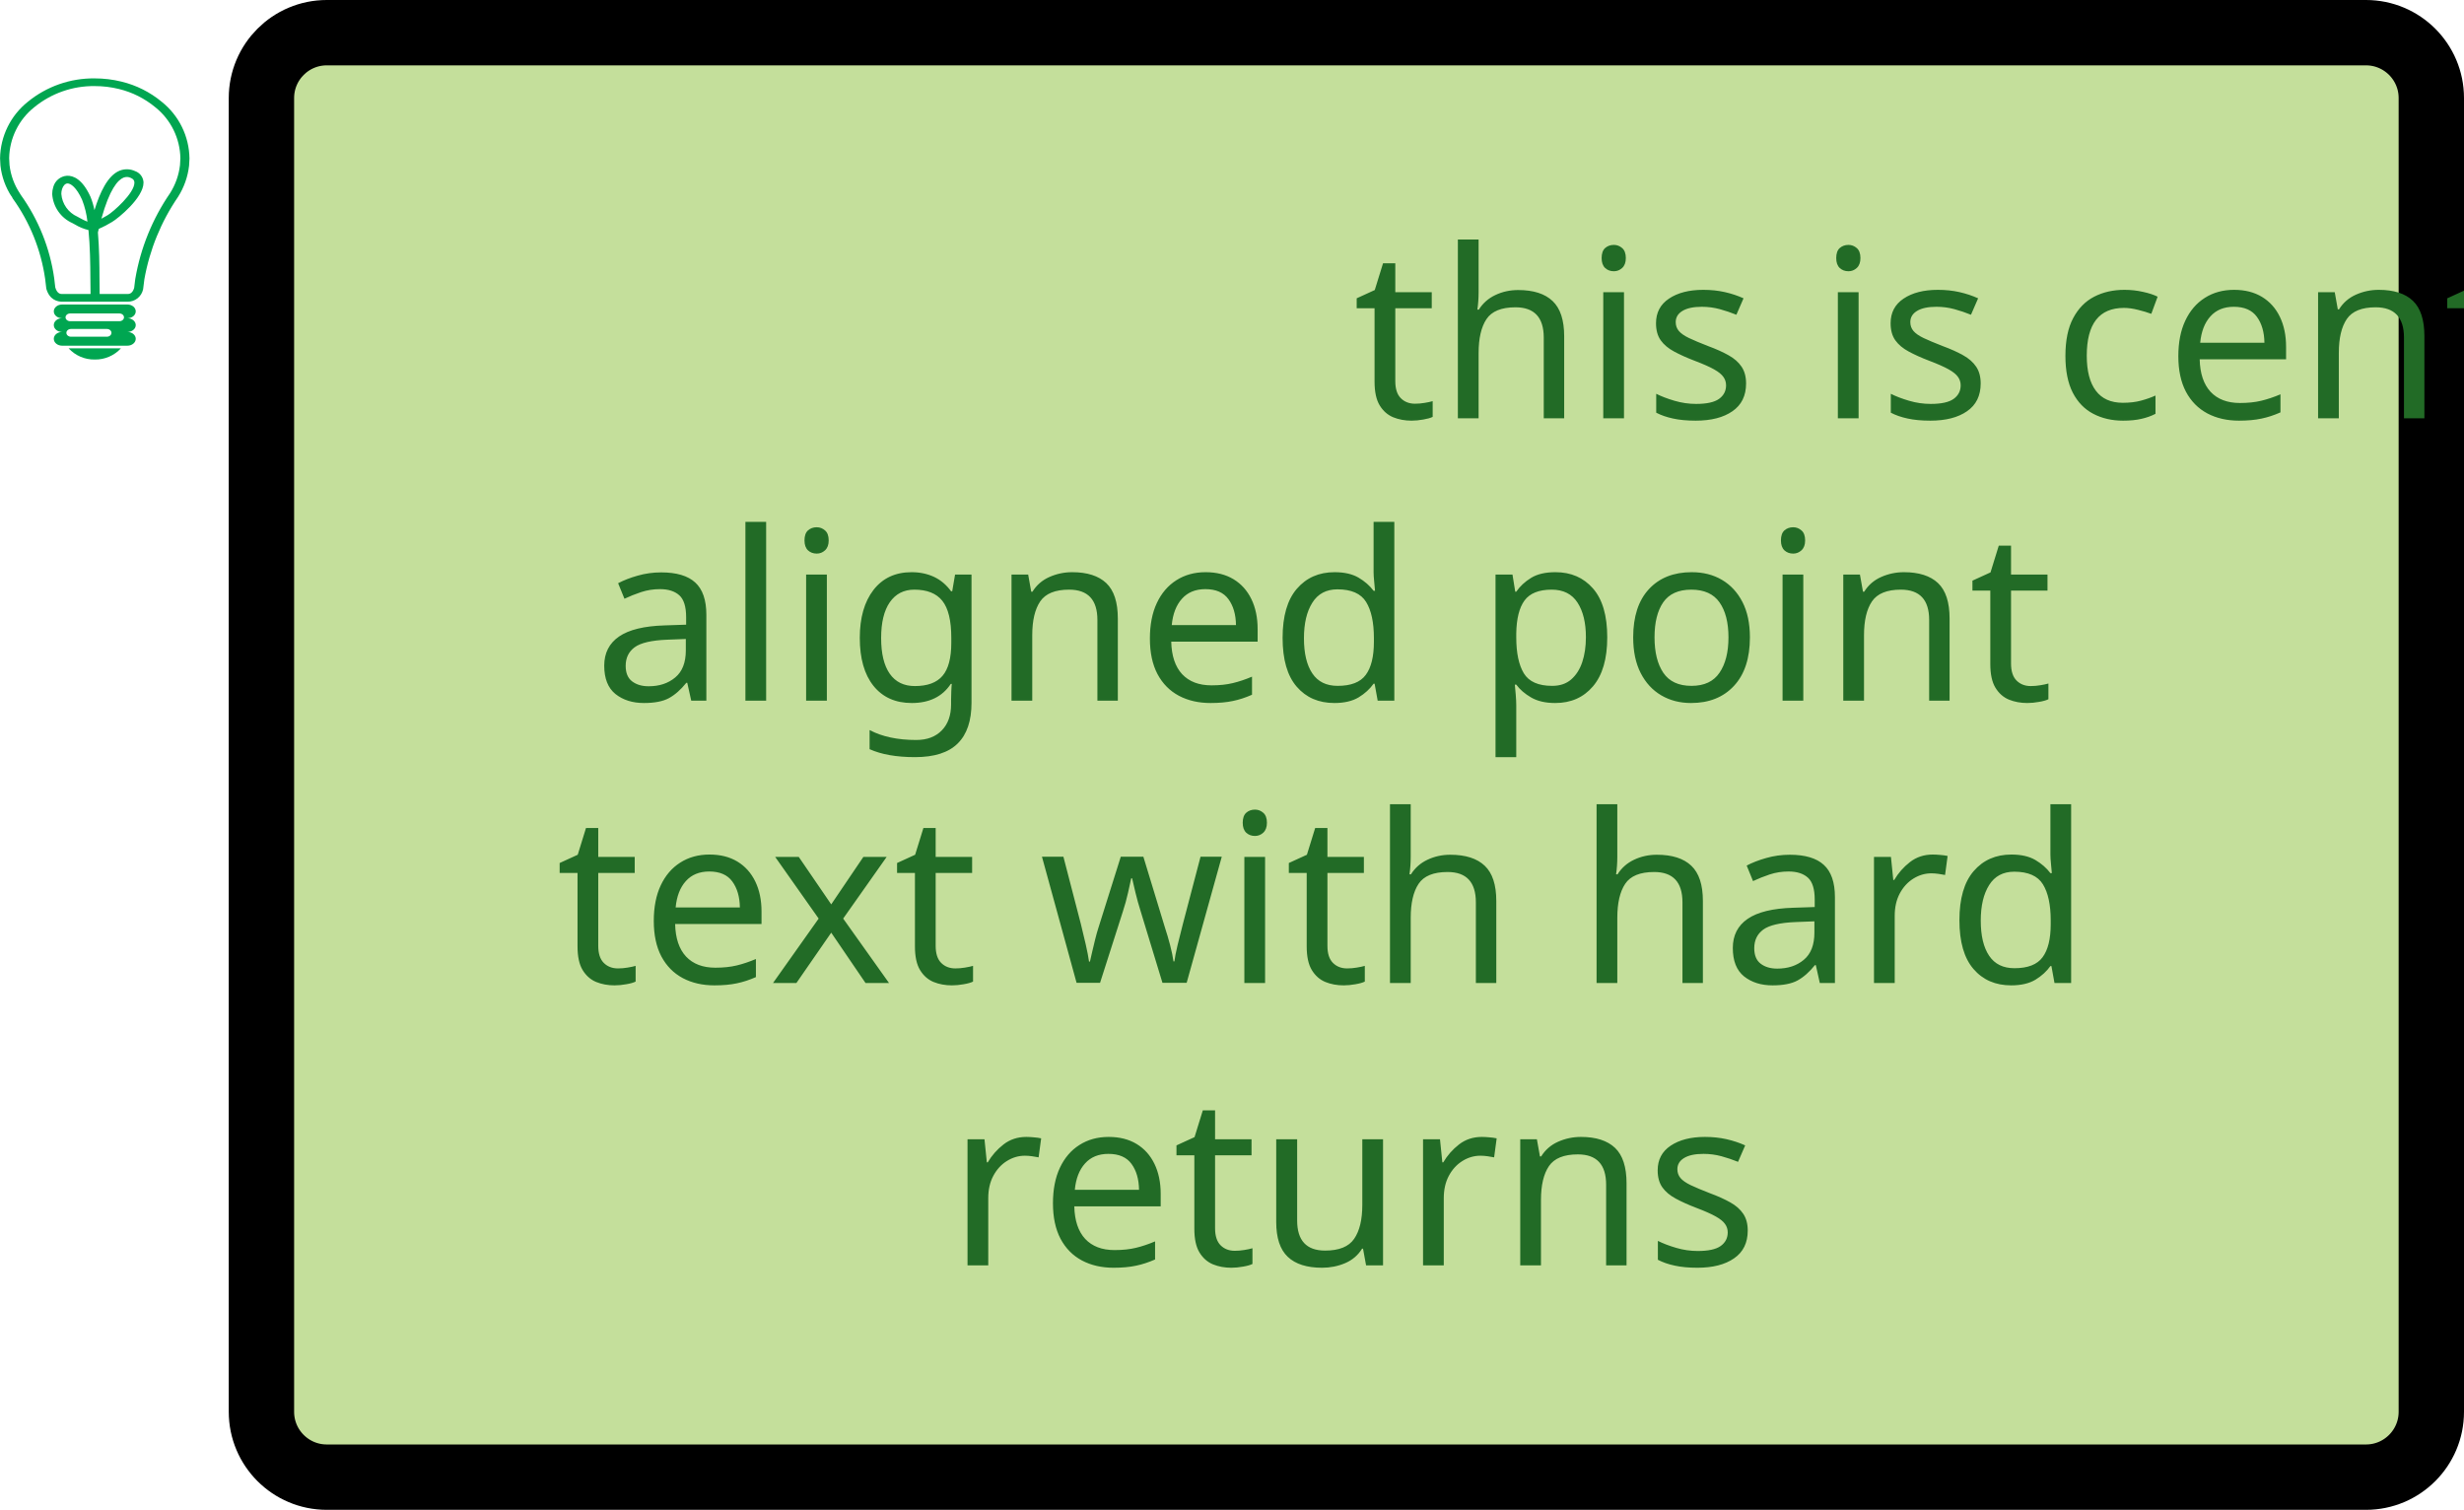
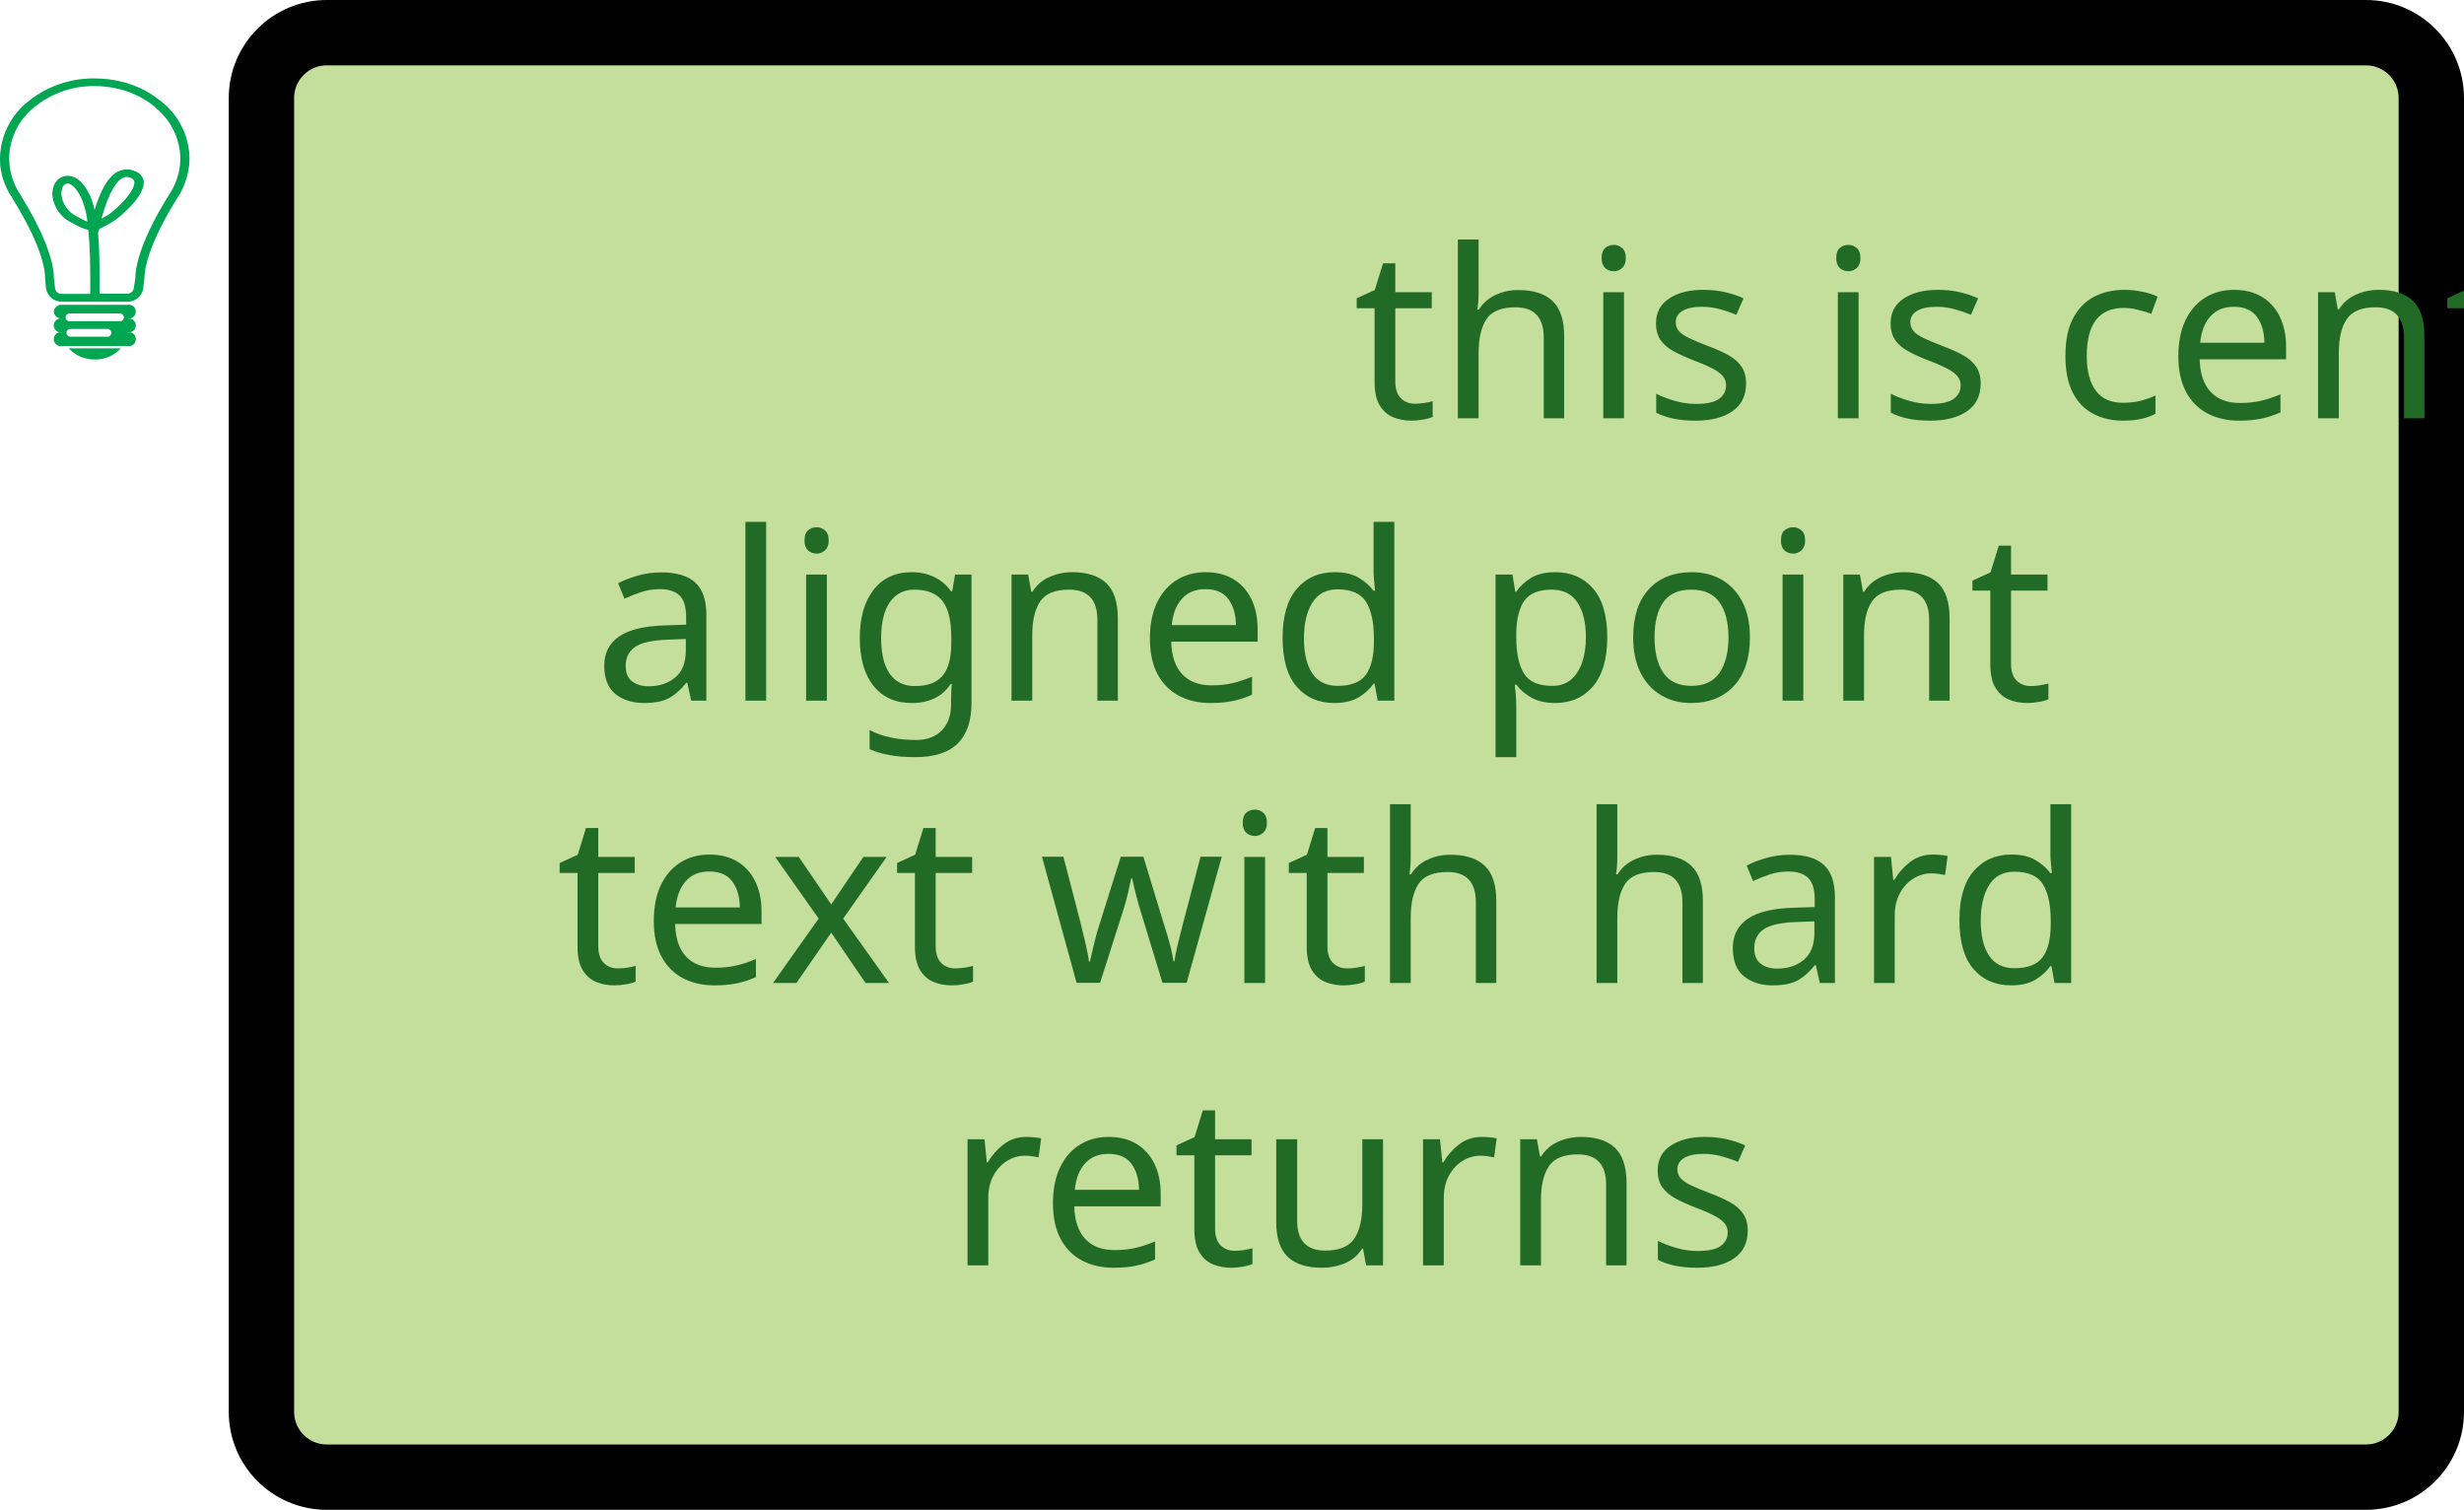
<svg xmlns="http://www.w3.org/2000/svg" preserveAspectRatio="xMidYMid" width="377" height="231" viewBox="0 0 377 231">
  <defs>
    <style>
      .cls-3, .cls-4 {
        font-size: 36px;
      }

      .cls-1 {
        fill: #c4df9b;
        stroke: #000;
        stroke-width: 10px;
      }

      .cls-2 {
        fill: #00a651;
        fill-rule: evenodd;
      }

      .cls-4 {
        fill: #226b26;
        text-anchor: middle;
        font-family: "Optima-ExtraBlack";
      }
    </style>
  </defs>
  <g>
    <rect x="40" y="5" width="332" height="221" rx="10" ry="10" class="cls-1" />
-     <path d="M28.93,25.35a11.277,11.277,0,0,1-1.689,4.771A32.356,32.356,0,0,0,22.09,42.72c0,0-0.176,1.451-0.193,1.531a2.395,2.395,0,0,1-2.417,1.908H9.519c-0.695,0-1.935-0.248-2.433-1.988,0,0-0.176-1.451-0.179-1.511A27.862,27.862,0,0,0,1.941,30.354L1.715,29.895l0.083,0.219a10.816,10.816,0,0,1-1.73-4.79c0,0-0.058-1.071-0.059-1.098a11.274,11.274,0,0,1,4.243-8.647,15.845,15.845,0,0,1,10.249-3.585,17,17,0,0,1,4.091,0.494,15.286,15.286,0,0,1,6.158,3.091,11.289,11.289,0,0,1,4.241,8.674c0,0-0.059,1.072-0.061,1.097Zm-5.166-8.94a13.817,13.817,0,0,0-5.565-2.794,15.418,15.418,0,0,0-3.698-0.446,14.323,14.323,0,0,0-9.264,3.24,10.185,10.185,0,0,0-3.835,7.789c0,0,0.056,1.032,0.056,1.044a9.868,9.868,0,0,0,1.587,4.352l0.132,0.216a28.8,28.8,0,0,1,5.12,12.781c0,0.003,0,0.006,0,0.009s0.16,1.324,0.16,1.373c0.294,1.009,0.832,1.009,1.062,1.009h4.335l-0.025-2.37c-0.01-2.266-0.05-4.972-0.293-7.415a7.242,7.242,0,0,1-2.081-0.858l-0.362-0.198a5.241,5.241,0,0,1-3.107-4.45,3.539,3.539,0,0,1,0.16-1.062,2.33,2.33,0,0,1,2.091-1.74c0.962-0.042,2.371,0.486,3.621,3.246a11.283,11.283,0,0,1,0.594,2.018c0.817-2.664,2.013-5.296,3.848-6.041a2.985,2.985,0,0,1,2.367,0.065,1.923,1.923,0,0,1,1.284,1.623c0.004,0.05,0.006,0.1,0.006,0.151,0,2.307-3.88,5.459-4.807,6.004a15.917,15.917,0,0,1-2.036,1.062c-0.02,0.082-0.039,0.145-0.058,0.229,0,0-0.064,0.268-0.075,0.317,0.206,2.366,0.233,4.906,0.241,7.045l0.026,2.374H19.48c0.23,0,0.771,0,1.047-0.931,0,0,0.176-1.451,0.173-1.392a32.946,32.946,0,0,1,5.318-13.103,10.198,10.198,0,0,0,1.522-4.288l0.058-1.043a10.195,10.195,0,0,0-3.834-7.816ZM13.38,33.914a13.133,13.133,0,0,0-0.823-3.357c-0.85-1.875-1.742-2.515-2.246-2.492C9.975,28.08,9.654,28.42,9.492,28.933A2.463,2.463,0,0,0,9.383,29.67a4.163,4.163,0,0,0,2.467,3.485l0.364,0.199a8.66,8.66,0,0,0,1.166,0.56Zm2.134-0.454c0.291-0.162,0.539-0.292,0.949-0.533,0.873-0.514,4.101-3.37,4.101-4.964,0-0.03-0.001-0.058-0.003-0.086-0.024-0.304-0.184-0.5-0.537-0.654a1.355,1.355,0,0,0-1.119-0.05c-0.884,0.358-2.148,1.787-3.391,6.287ZM8.231,47.636c0-0.579,0.571-1.048,1.275-1.048h9.988c0.703,0,1.275,0.469,1.275,1.048s-0.572,1.051-1.275,1.051c0.703,0,1.275,0.471,1.275,1.051s-0.572,1.049-1.275,1.049c0.703,0,1.275,0.471,1.275,1.05s-0.572,1.052-1.275,1.052H9.506c-0.704,0-1.275-0.471-1.275-1.052s0.571-1.05,1.275-1.05c-0.704,0-1.275-0.47-1.275-1.049s0.571-1.051,1.275-1.051c-0.704,0-1.275-0.47-1.275-1.051Zm2.628,3.881h5.493c0.389,0,0.701-0.266,0.701-0.594s-0.312-0.593-0.701-0.593H10.859c-0.386,0-0.701,0.265-0.701,0.593s0.315,0.594,0.701,0.594Zm-0.126-2.373h7.534c0.389,0,0.704-0.266,0.704-0.593s-0.315-0.593-0.704-0.593H10.733c-0.389,0-0.704,0.266-0.704,0.593s0.315,0.593,0.704,0.593Zm3.768,5.862a5.298,5.298,0,0,1-4-1.711H18.5a5.295,5.295,0,0,1-3.999,1.711Z" class="cls-2" />
+     <path d="M28.93,25.35a11.277,11.277,0,0,1-1.689,4.771c-.051.077-5.148,7.826-5.151,12.6,0,0-.176,1.451-.193,1.531a2.4,2.4,0,0,1-2.417,1.908h-10a2.423,2.423,0,0,1-2.433-2S6.91,42.72,6.907,42.66c0-2.749-1.764-7.119-5-12.306l-.226-.459,.083.219a10.816,10.816,0,0,1-1.73-4.79L0,24.226a11.274,11.274,0,0,1,4.243-8.647A15.845,15.845,0,0,1,14.5,12a17,17,0,0,1,4.091.494,15.286,15.286,0,0,1,6.158,3.091A11.289,11.289,0,0,1,29,24.253l-.061,1.1Zm-5.166-8.94A13.817,13.817,0,0,0,18.2,13.616a15.418,15.418,0,0,0-3.7-.446,14.323,14.323,0,0,0-9.264,3.24A10.185,10.185,0,0,0,1.4,24.2l.056,1A9.868,9.868,0,0,0,3,29.595l.132.216c3.3,5.345,5.12,9.905,5.12,12.781v0s.16,1.324.16,1.373a1,1,0,0,0,1.062,1h4.335l0-2.37c0-2.266-.05-5-.293-7.415a7.242,7.242,0,0,1-2.081-.858l-.362-.2A5.241,5.241,0,0,1,8,29.692a3.539,3.539,0,0,1,.16-1.062,2.33,2.33,0,0,1,2.091-1.74c1,0,2.371.486,3.621,3.246a11.283,11.283,0,0,1,.594,2c.817-2.664,2-5.3,3.848-6a3,3,0,0,1,2.367.065A1.923,1.923,0,0,1,22,27.8c0,.05,0,.1,0,.151,0,2.307-3.88,5.459-4.807,6a15.917,15.917,0,0,1-2,1.062c0,.082,0,.145-.058.229L15,35.564c.206,2.366.233,4.906.241,7l0,2.374H19.48a1,1,0,0,0,1-.931S20.7,42.6,20.7,42.66c0-5.077,5.276-13,5.318-13.1a10.2,10.2,0,0,0,1.522-4.288l.058-1a10.195,10.195,0,0,0-3.834-7.816ZM13.38,33.914a13.133,13.133,0,0,0-.823-3.357c-.85-1.875-1.742-2.515-2.246-2.492a1,1,0,0,0-.819.868,2.463,2.463,0,0,0-.109.737,4.163,4.163,0,0,0,2.467,3.485l.364.2a8.66,8.66,0,0,0,1.166.56Zm2.134-.454c.291-.162.539-.292.949-.533,.873-.514,4.1-3.37,4.1-5,0,0,0-.058,0-.086A.745.745,0,0,0,20,27.223a1.355,1.355,0,0,0-1.119-.05C18,27.531,16.757,29,15.514,33.46ZM8.231,47.636a1.178,1.178,0,0,1,1.275-1h10a1.069,1.069,0,1,1,0,2.1,1.07,1.07,0,1,1,0,2.1,1.071,1.071,0,1,1,0,2.1h-10a1.071,1.071,0,1,1,0-2.1,1.07,1.07,0,1,1,0-2.1,1.179,1.179,0,0,1-1.275-1.051Zm2.628,3.881h5.493a.6.6,0,1,0,0-1.187H10.859a.6.6,0,1,0,0,1.187Zm-.126-2.373h7.534a.6.6,0,1,0,0-1.186H10.733a.6.6,0,1,0,0,1.186ZM14.5,55a5.3,5.3,0,0,1-4-1.711h8A5.3,5.3,0,0,1,14.5,55Z" class="cls-2" />
    <text x="207" y="64" class="cls-3">
      <tspan class="cls-4">this is center</tspan>
      <tspan dy="1.2em" x="207" class="cls-4">aligned point</tspan>
      <tspan dy="1.2em" x="207" class="cls-4">text with hard</tspan>
      <tspan dy="1.2em" x="207" class="cls-4">returns</tspan>
    </text>
  </g>
</svg>
